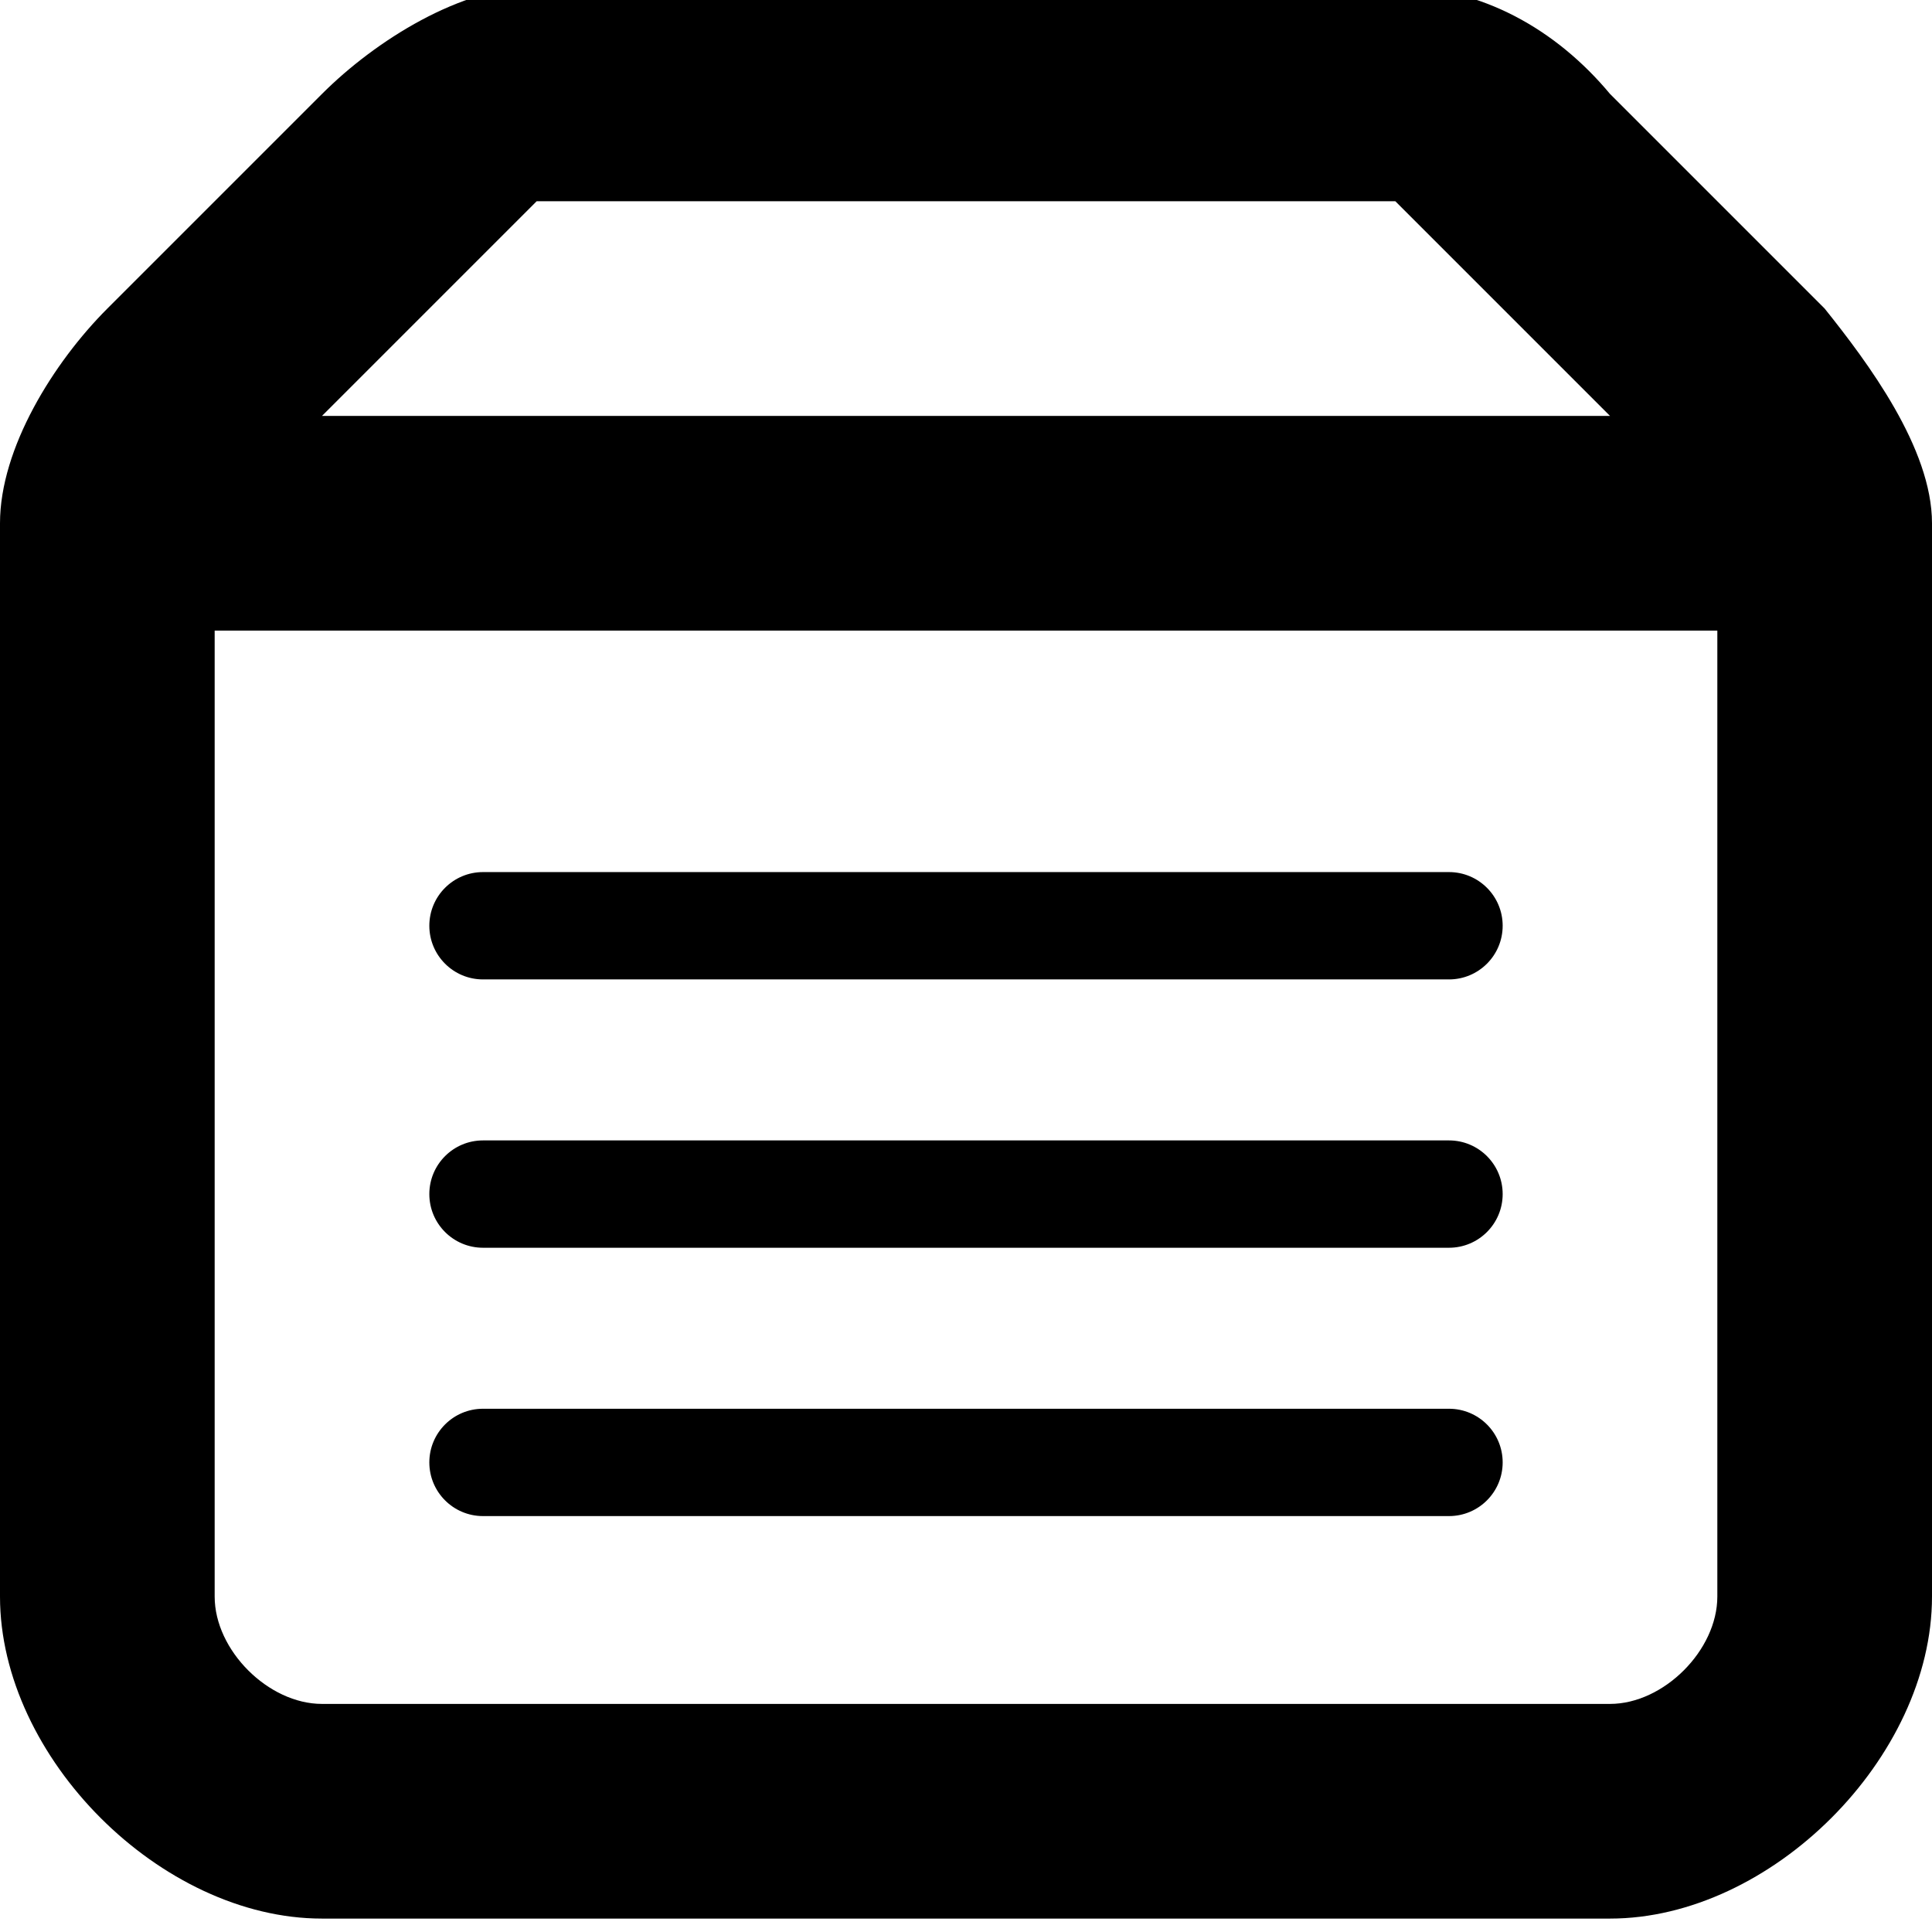
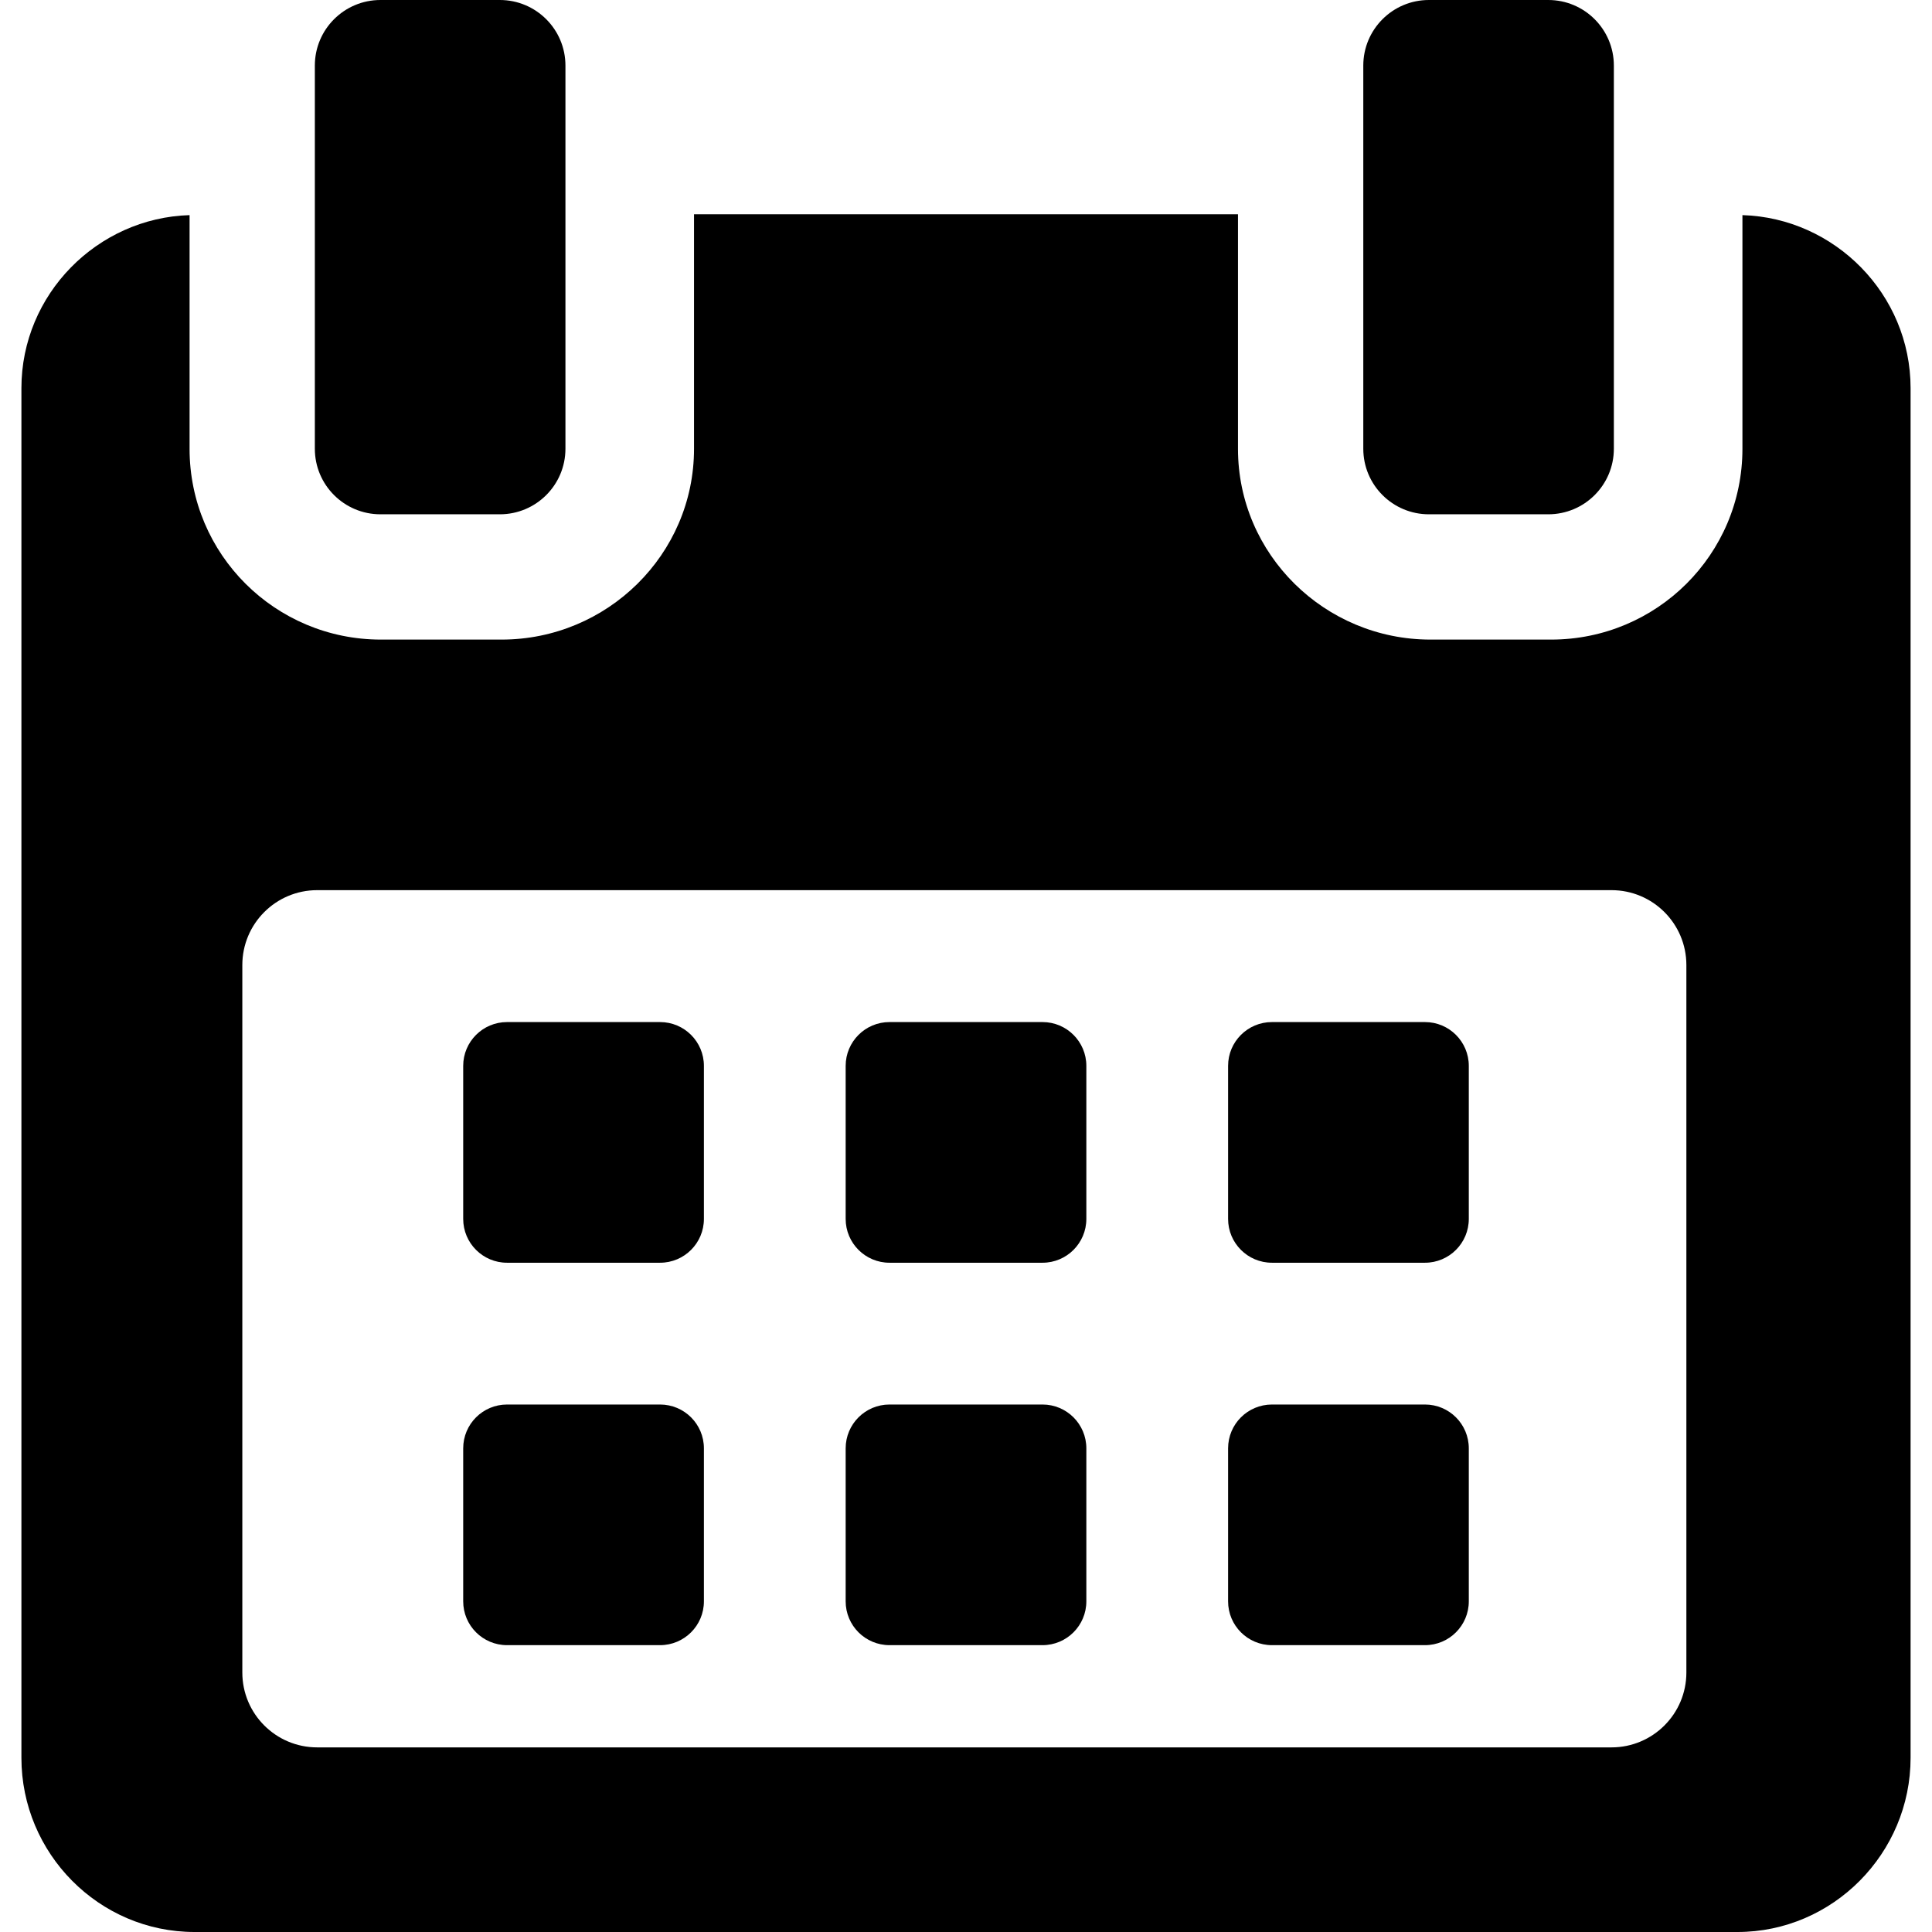
- <svg xmlns="http://www.w3.org/2000/svg" width="18" height="18">
-   <path fill="#000" d="m16,5.875l-14,0l0,9c0,0.5 0.5,1 1,1l12,0c0.5,0 1,-0.5 1,-1l0,-9zm-1,-2l-2,-2l-8,0l-2,2l12,0zm-15,11l0,-10c0,-0.7 0.5,-1.5 1,-2l2,-2c0.5,-0.5 1.3,-1 2,-1l8,0c0.8,0 1.5,0.4 2,1l2,2c0.4,0.5 1,1.3 1,2l0,10c0,1.5 -1.5,3 -3,3l-12,0c-1.5,0 -3,-1.5 -3,-3z" />
-   <path fill="#000" d="m13.5,8.125l-9,0a0.5,0.5 0 0 0 0,1l9,0a0.5,0.5 0 0 0 0,-1zm0,5l-9,0a0.5,0.5 0 0 0 0,1l9,0a0.5,0.5 0 0 0 0,-1zm0,-2.5l-9,0a0.5,0.5 0 0 0 0,1l9,0a0.5,0.5 0 0 0 0,-1z" />
+ <svg xmlns="http://www.w3.org/2000/svg" version="1.1" width="800px" height="800px" viewBox="0 0 488.152 488.152">
+   <path d="M177.854,269.311c0-6.115-4.96-11.069-11.08-11.069h-38.665c-6.113,0-11.074,4.954-11.074,11.069v38.66    c0,6.123,4.961,11.079,11.074,11.079h38.665c6.12,0,11.08-4.956,11.08-11.079V269.311L177.854,269.311z" />
+   <path d="M274.483,269.311c0-6.115-4.961-11.069-11.069-11.069h-38.67c-6.113,0-11.074,4.954-11.074,11.069v38.66    c0,6.123,4.961,11.079,11.074,11.079h38.67c6.108,0,11.069-4.956,11.069-11.079V269.311z" />
+   <path d="M371.117,269.311c0-6.115-4.961-11.069-11.074-11.069h-38.665c-6.12,0-11.08,4.954-11.08,11.069v38.66    c0,6.123,4.96,11.079,11.08,11.079h38.665c6.113,0,11.074-4.956,11.074-11.079V269.311z" />
+   <path d="M177.854,365.95c0-6.125-4.96-11.075-11.08-11.075h-38.665c-6.113,0-11.074,4.95-11.074,11.075v38.653    c0,6.119,4.961,11.074,11.074,11.074h38.665c6.12,0,11.08-4.956,11.08-11.074V365.95L177.854,365.95z" />
+   <path d="M274.483,365.95c0-6.125-4.961-11.075-11.069-11.075h-38.67c-6.113,0-11.074,4.95-11.074,11.075v38.653    c0,6.119,4.961,11.074,11.074,11.074h38.67c6.108,0,11.069-4.956,11.069-11.074V365.95z" />
+   <path d="M371.117,365.95c0-6.125-4.961-11.075-11.069-11.075h-38.67c-6.12,0-11.08,4.95-11.08,11.075v38.653    c0,6.119,4.96,11.074,11.08,11.074h38.67c6.108,0,11.069-4.956,11.069-11.074V365.95L371.117,365.95z" />
+   <path d="M440.254,54.354v59.05c0,26.69-21.652,48.198-48.338,48.198h-30.493c-26.688,0-48.627-21.508-48.627-48.198V54.142    h-137.44v59.262c0,26.69-21.938,48.198-48.622,48.198H96.235c-26.685,0-48.336-21.508-48.336-48.198v-59.05    C24.576,55.057,5.411,74.356,5.411,98.077v346.061c0,24.167,19.588,44.015,43.755,44.015h389.82    c24.131,0,43.755-19.889,43.755-44.015V98.077C482.741,74.356,463.577,55.057,440.254,54.354z M426.091,422.588    c0,10.444-8.468,18.917-18.916,18.917H80.144c-10.448,0-18.916-8.473-18.916-18.917V243.835c0-10.448,8.467-18.921,18.916-18.921    h327.03c10.448,0,18.916,8.473,18.916,18.921L426.091,422.588L426.091,422.588z" />
+   <path d="M96.128,129.945h30.162c9.155,0,16.578-7.412,16.578-16.567V16.573C142.868,7.417,135.445,0,126.29,0H96.128    C86.972,0,79.55,7.417,79.55,16.573v96.805C79.55,122.533,86.972,129.945,96.128,129.945z" />
+   <path d="M361.035,129.945h30.162c9.149,0,16.572-7.412,16.572-16.567V16.573C407.77,7.417,400.347,0,391.197,0h-30.162    c-9.154,0-16.577,7.417-16.577,16.573v96.805C344.458,122.533,351.881,129.945,361.035,129.945z" />
</svg>
